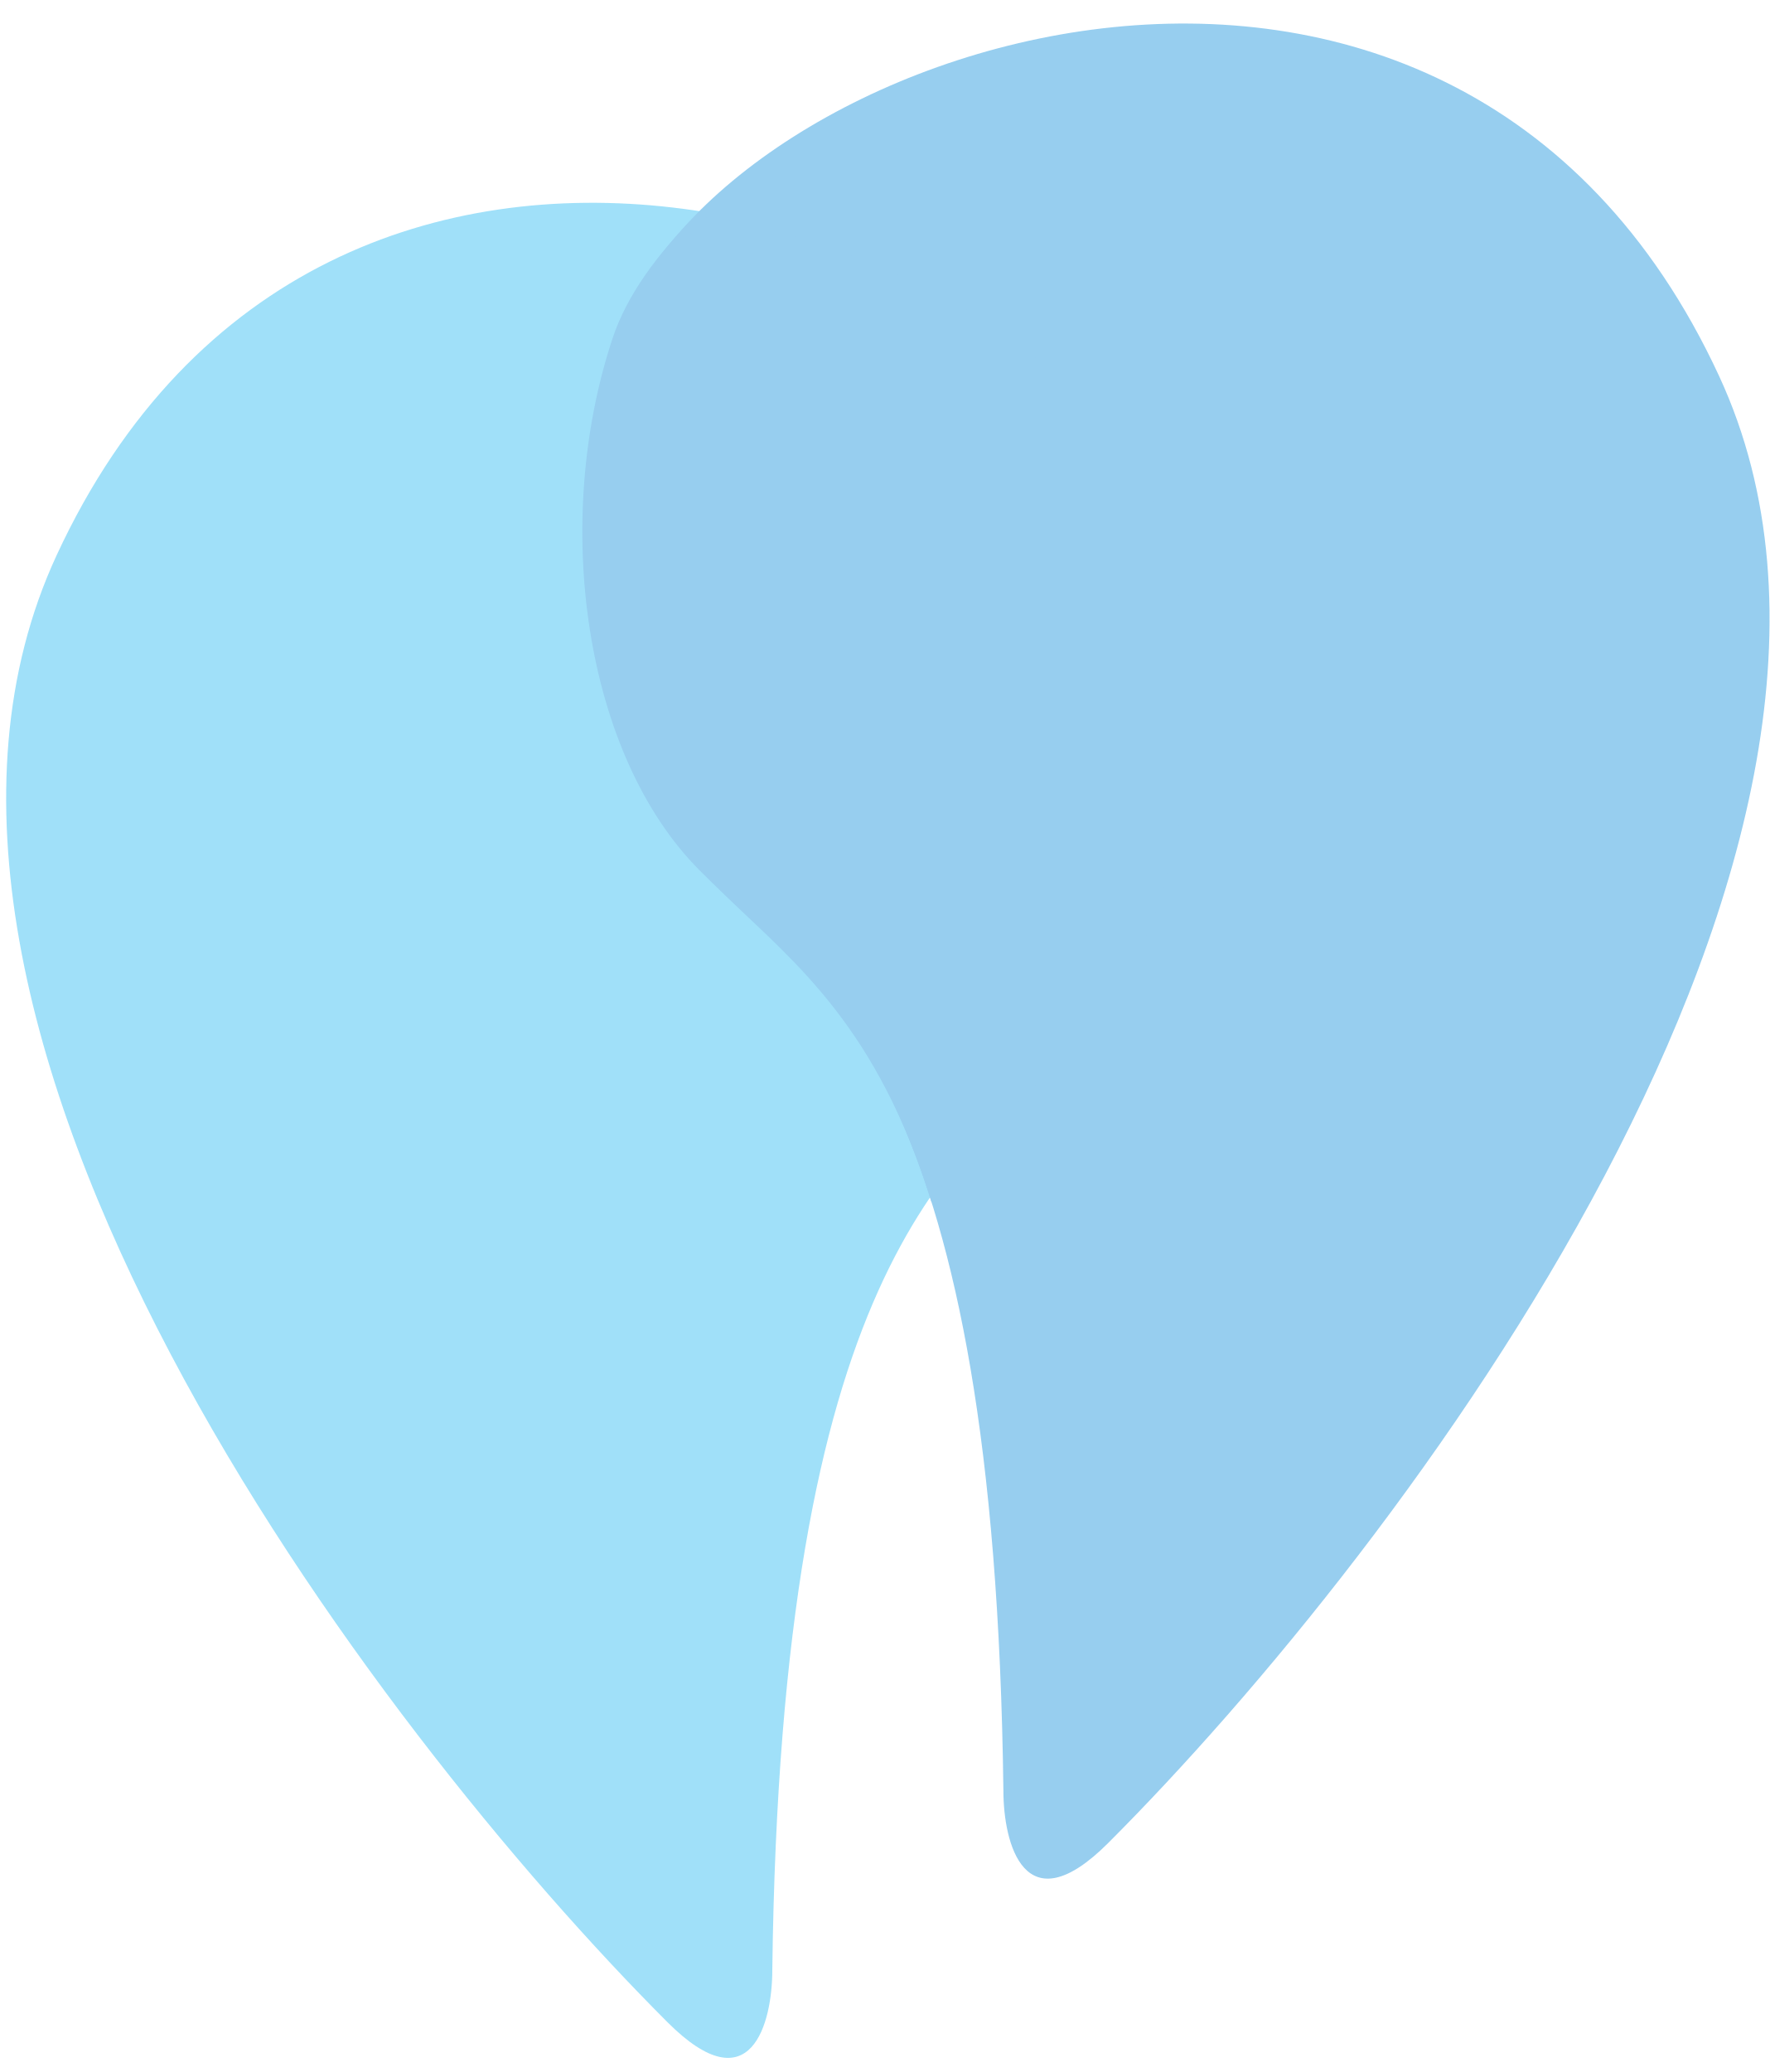
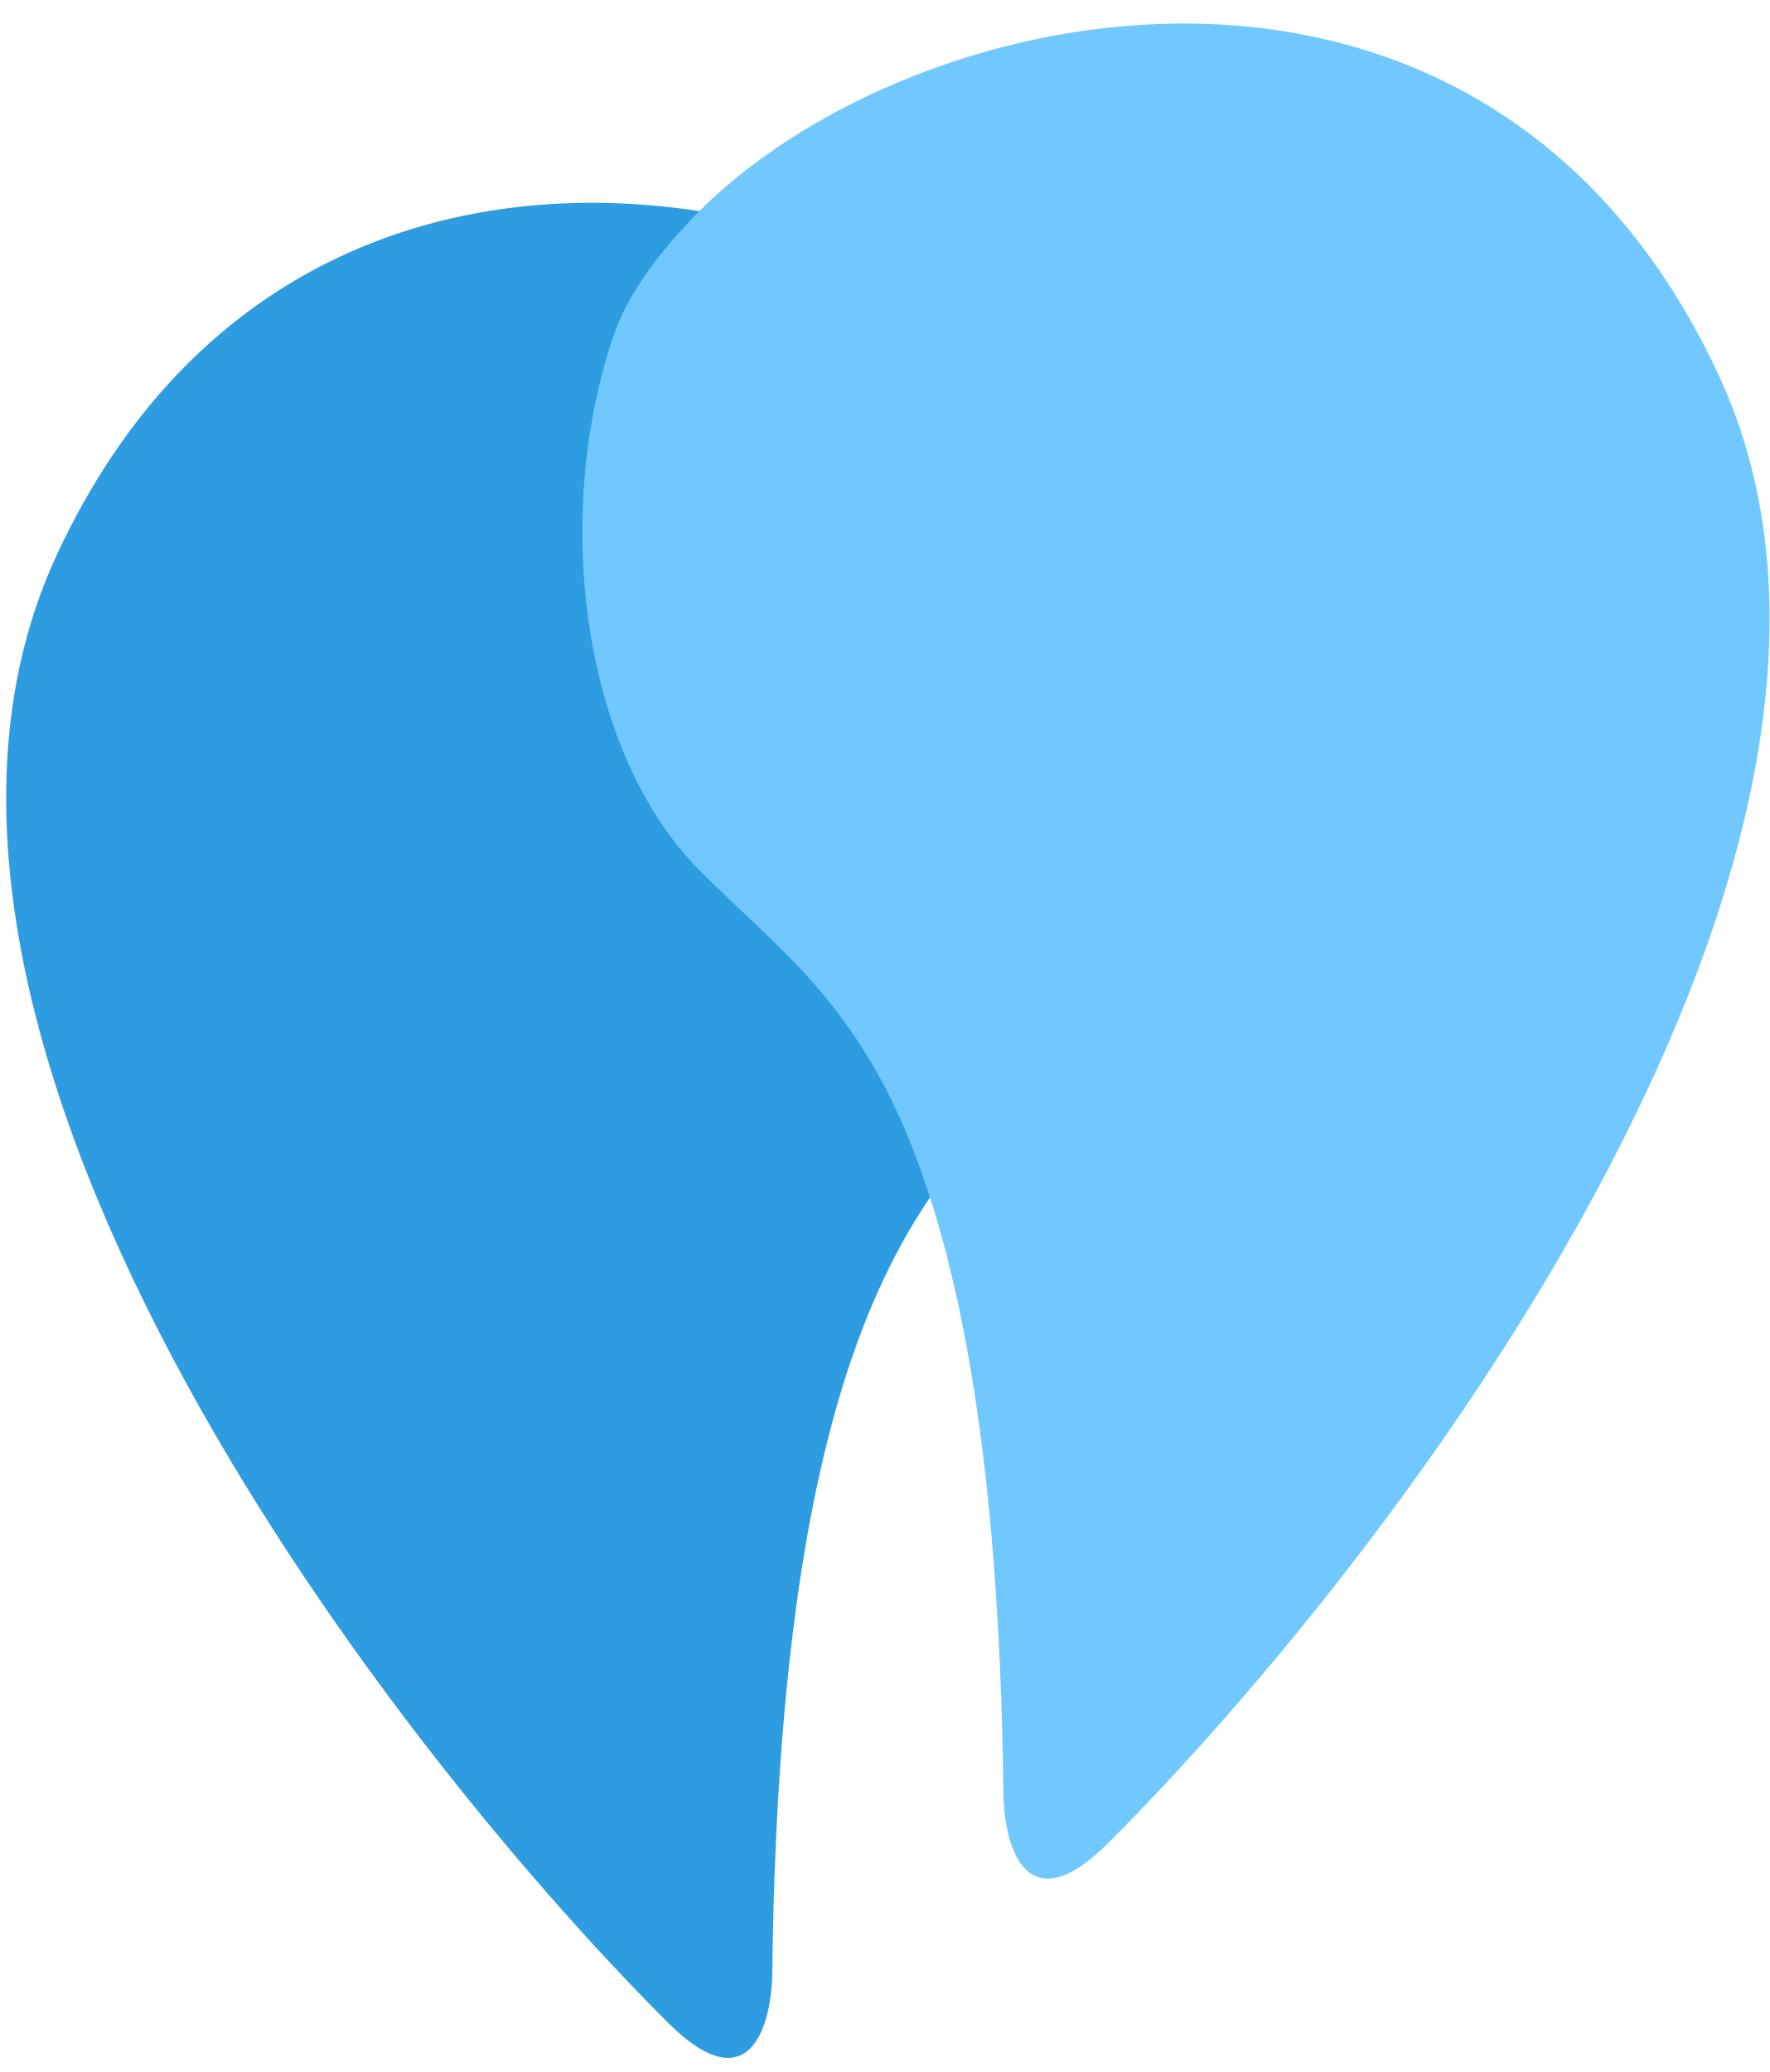
<svg xmlns="http://www.w3.org/2000/svg" width="82" height="96" viewBox="0 0 82 96" fill="none">
-   <g opacity="0.6">
-     <path d="M2.619 25.737C-7.413 47.419 17.317 80.078 30.936 93.698C34.821 97.582 35.79 93.698 35.789 91.271C36.193 58.908 43.88 54.054 49.543 48.391C54.917 43.016 56.42 32.236 53.588 23.714C49.204 10.521 15.159 -1.367 2.619 25.737Z" fill="#60ccf5" />
-     <path d="M79.668 17.432C89.701 39.115 64.97 71.774 51.351 85.393C47.467 89.277 46.497 85.394 46.498 82.966C46.094 50.604 38.408 45.749 32.744 40.086C27.37 34.712 25.867 23.931 28.699 15.409C33.083 2.217 67.128 -9.672 79.668 17.432Z" fill="#51ade5" />
-     <path d="M43.167 55.7C40.665 47.603 36.88 44.641 33.721 41.597C33.284 41.175 32.854 40.76 32.435 40.341C27.061 34.967 25.558 24.187 28.39 15.665C29.042 13.703 30.448 11.769 32.244 9.989C42.515 11.457 51.554 17.561 53.685 23.973C56.517 32.495 55.014 43.276 49.64 48.65C49.221 49.069 48.791 49.484 48.353 49.905C46.579 51.616 44.93 52.992 43.167 55.7Z" fill="#51ADE5" />
+   <g opacity="1">
+     <path d="M2.619 25.737C-7.413 47.419 17.317 80.078 30.936 93.698C34.821 97.582 35.79 93.698 35.789 91.271C36.193 58.908 43.88 54.054 49.543 48.391C54.917 43.016 56.42 32.236 53.588 23.714C49.204 10.521 15.159 -1.367 2.619 25.737Z" fill="#2E9CE0" />
+     <path d="M79.668 17.432C89.701 39.115 64.97 71.774 51.351 85.393C47.467 89.277 46.497 85.394 46.498 82.966C46.094 50.604 38.408 45.749 32.744 40.086C27.37 34.712 25.867 23.931 28.699 15.409C33.083 2.217 67.128 -9.672 79.668 17.432Z" fill="#70c8ff" />
+     <path d="M43.167 55.7C40.665 47.603 36.88 44.641 33.721 41.597C33.284 41.175 32.854 40.76 32.435 40.341C27.061 34.967 25.558 24.187 28.39 15.665C29.042 13.703 30.448 11.769 32.244 9.989C42.515 11.457 51.554 17.561 53.685 23.973C56.517 32.495 55.014 43.276 49.64 48.65C49.221 49.069 48.791 49.484 48.353 49.905C46.579 51.616 44.93 52.992 43.167 55.7Z" fill="#70c8ff" />
  </g>
</svg>
